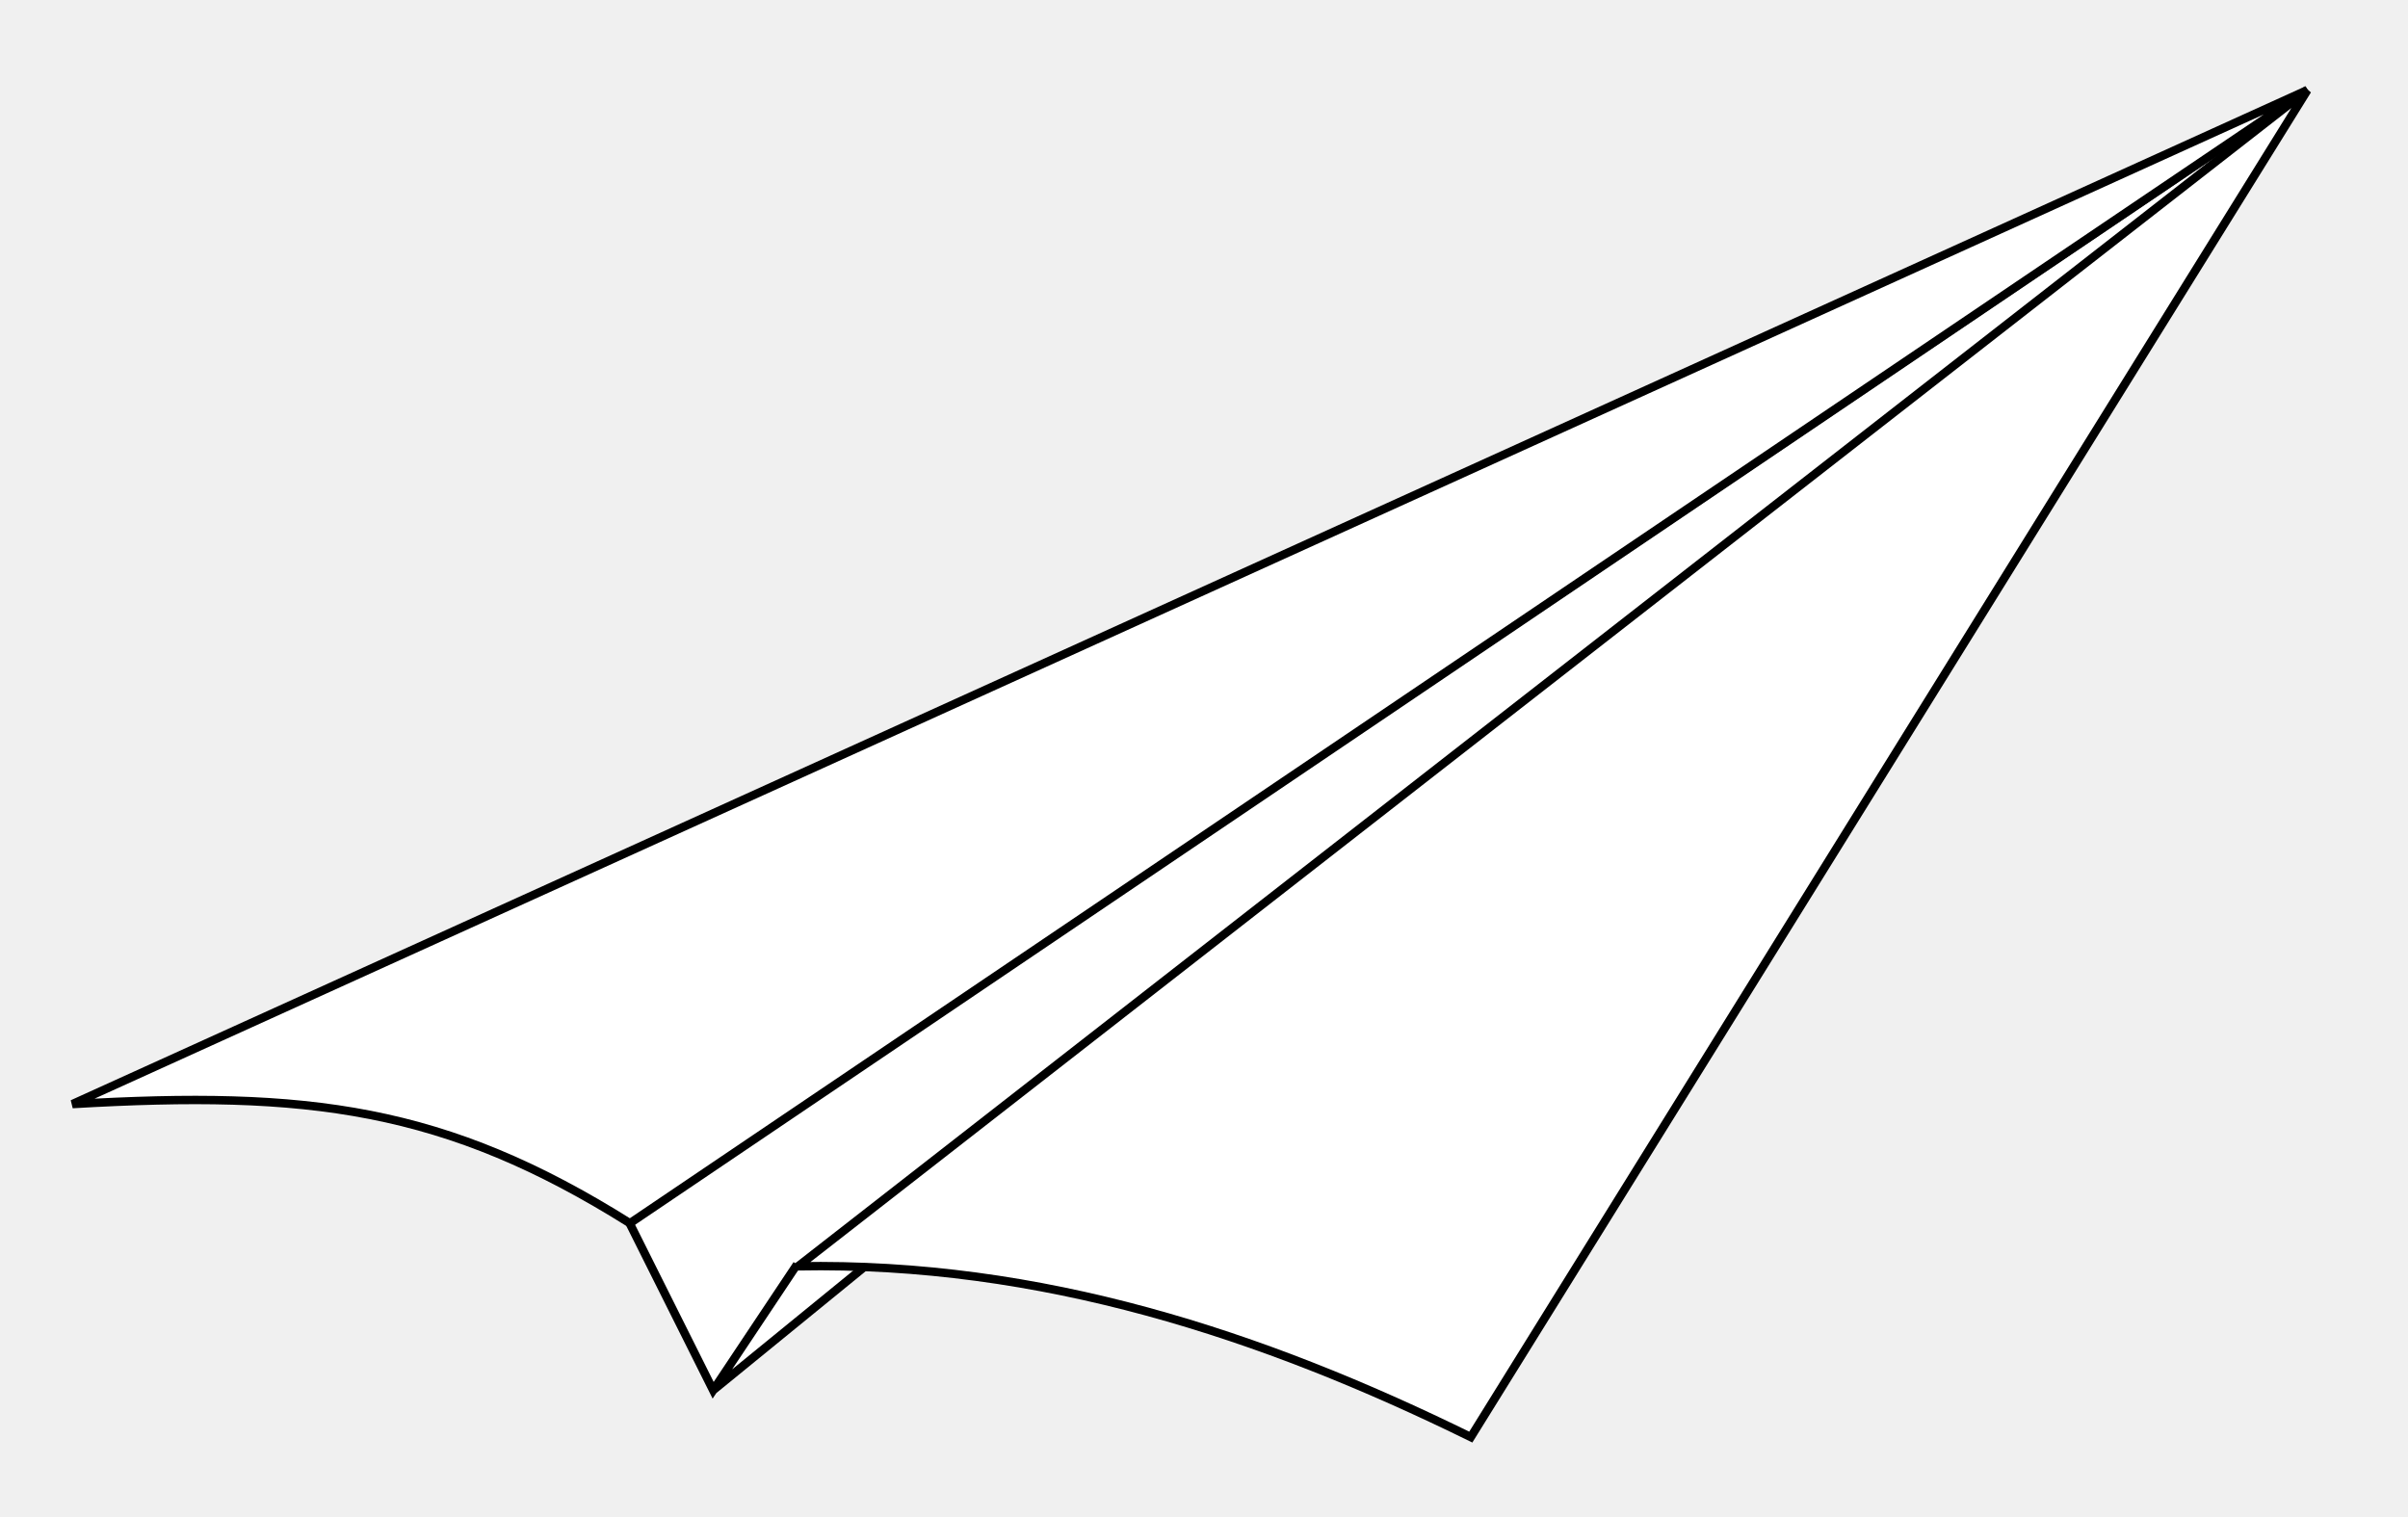
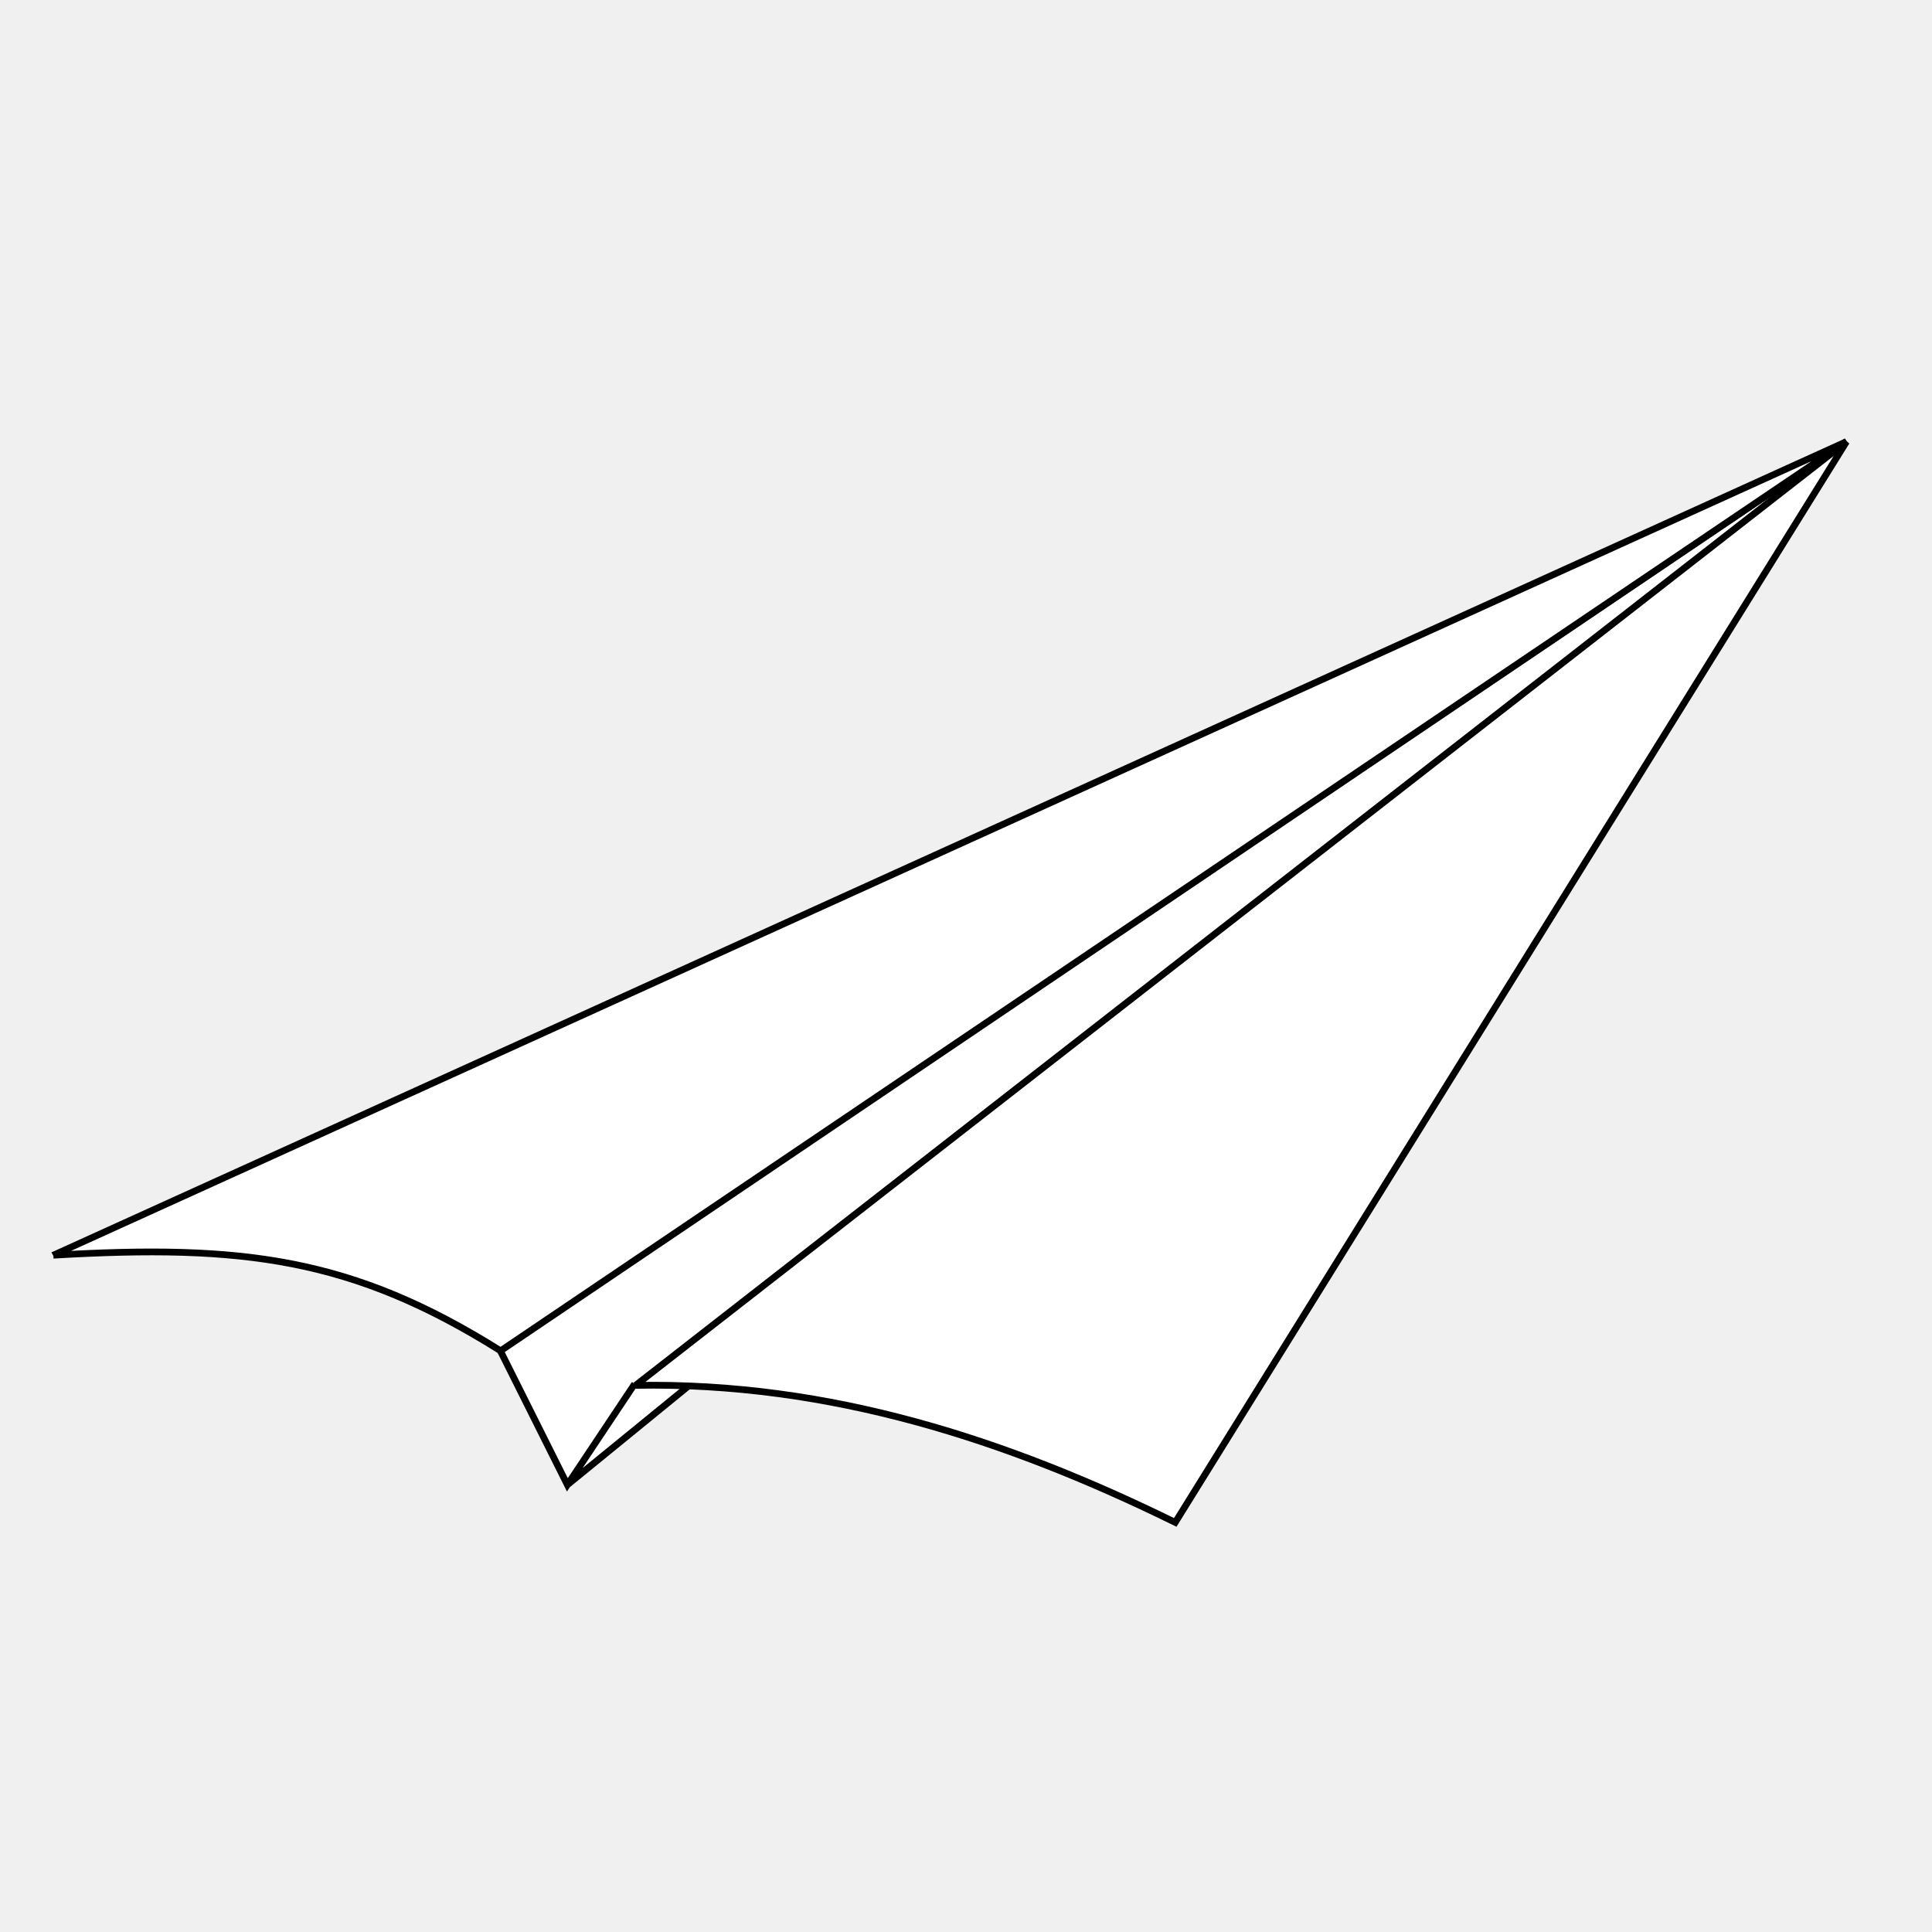
- <svg xmlns="http://www.w3.org/2000/svg" width="81mm" height="51mm" viewBox="0 0 287.008 180.709" id="svg2" version="1.1">
+ <svg xmlns="http://www.w3.org/2000/svg" width="81mm" height="81mm" viewBox="0 0 287.008 287.008" id="svg2" version="1.1">
  <defs id="defs4" />
-   <g id="layer1" transform="translate(0,-871.6537)">
-     <path style="fill:#ffffff;fill-rule:evenodd;stroke:#000000;stroke-width:1px;stroke-linecap:butt;stroke-linejoin:miter;stroke-opacity:1" d="m 275,882.362 -200,135 10,20 10,-15 -10,15 z" id="path3347" />
-     <path style="fill:#ffffff;fill-rule:evenodd;stroke:#000000;stroke-width:1px;stroke-linecap:butt;stroke-linejoin:miter;stroke-opacity:1" d="M 8.637,1003.252 275.013,882.385 75.081,1017.454 c -22.033,-13.838 -38.351,-15.851 -66.444,-14.202 z" id="path3408" />
-     <path style="fill:#ffffff;fill-rule:evenodd;stroke:#000000;stroke-width:1px;stroke-linecap:butt;stroke-linejoin:miter;stroke-opacity:1" d="M 95.124,1022.586 275.013,882.408 175.303,1042.944 c -24.911,-12.227 -51.241,-20.881 -80.179,-20.357 z" id="path3410" />
+   <g id="layer1" transform="translate(0,-765.3545)">
+     <path style="fill:#ffffff;fill-rule:evenodd;stroke:#000000;stroke-width:1px;stroke-linecap:butt;stroke-linejoin:miter;stroke-opacity:1" d="m 274.286,830.934 -200,135 10,20 10,-15 -10,15 z" id="path3347" />
+     <path style="fill:#ffffff;fill-rule:evenodd;stroke:#000000;stroke-width:1px;stroke-linecap:butt;stroke-linejoin:miter;stroke-opacity:1" d="M 7.922,951.824 274.298,830.957 74.367,966.025 c -22.033,-13.838 -38.351,-15.851 -66.444,-14.202 z" id="path3408" />
+     <path style="fill:#ffffff;fill-rule:evenodd;stroke:#000000;stroke-width:1px;stroke-linecap:butt;stroke-linejoin:miter;stroke-opacity:1" d="m 94.41,971.158 179.888,-140.179 -99.71,160.536 c -24.911,-12.227 -51.241,-20.881 -80.179,-20.357 z" id="path3410" />
  </g>
</svg>
